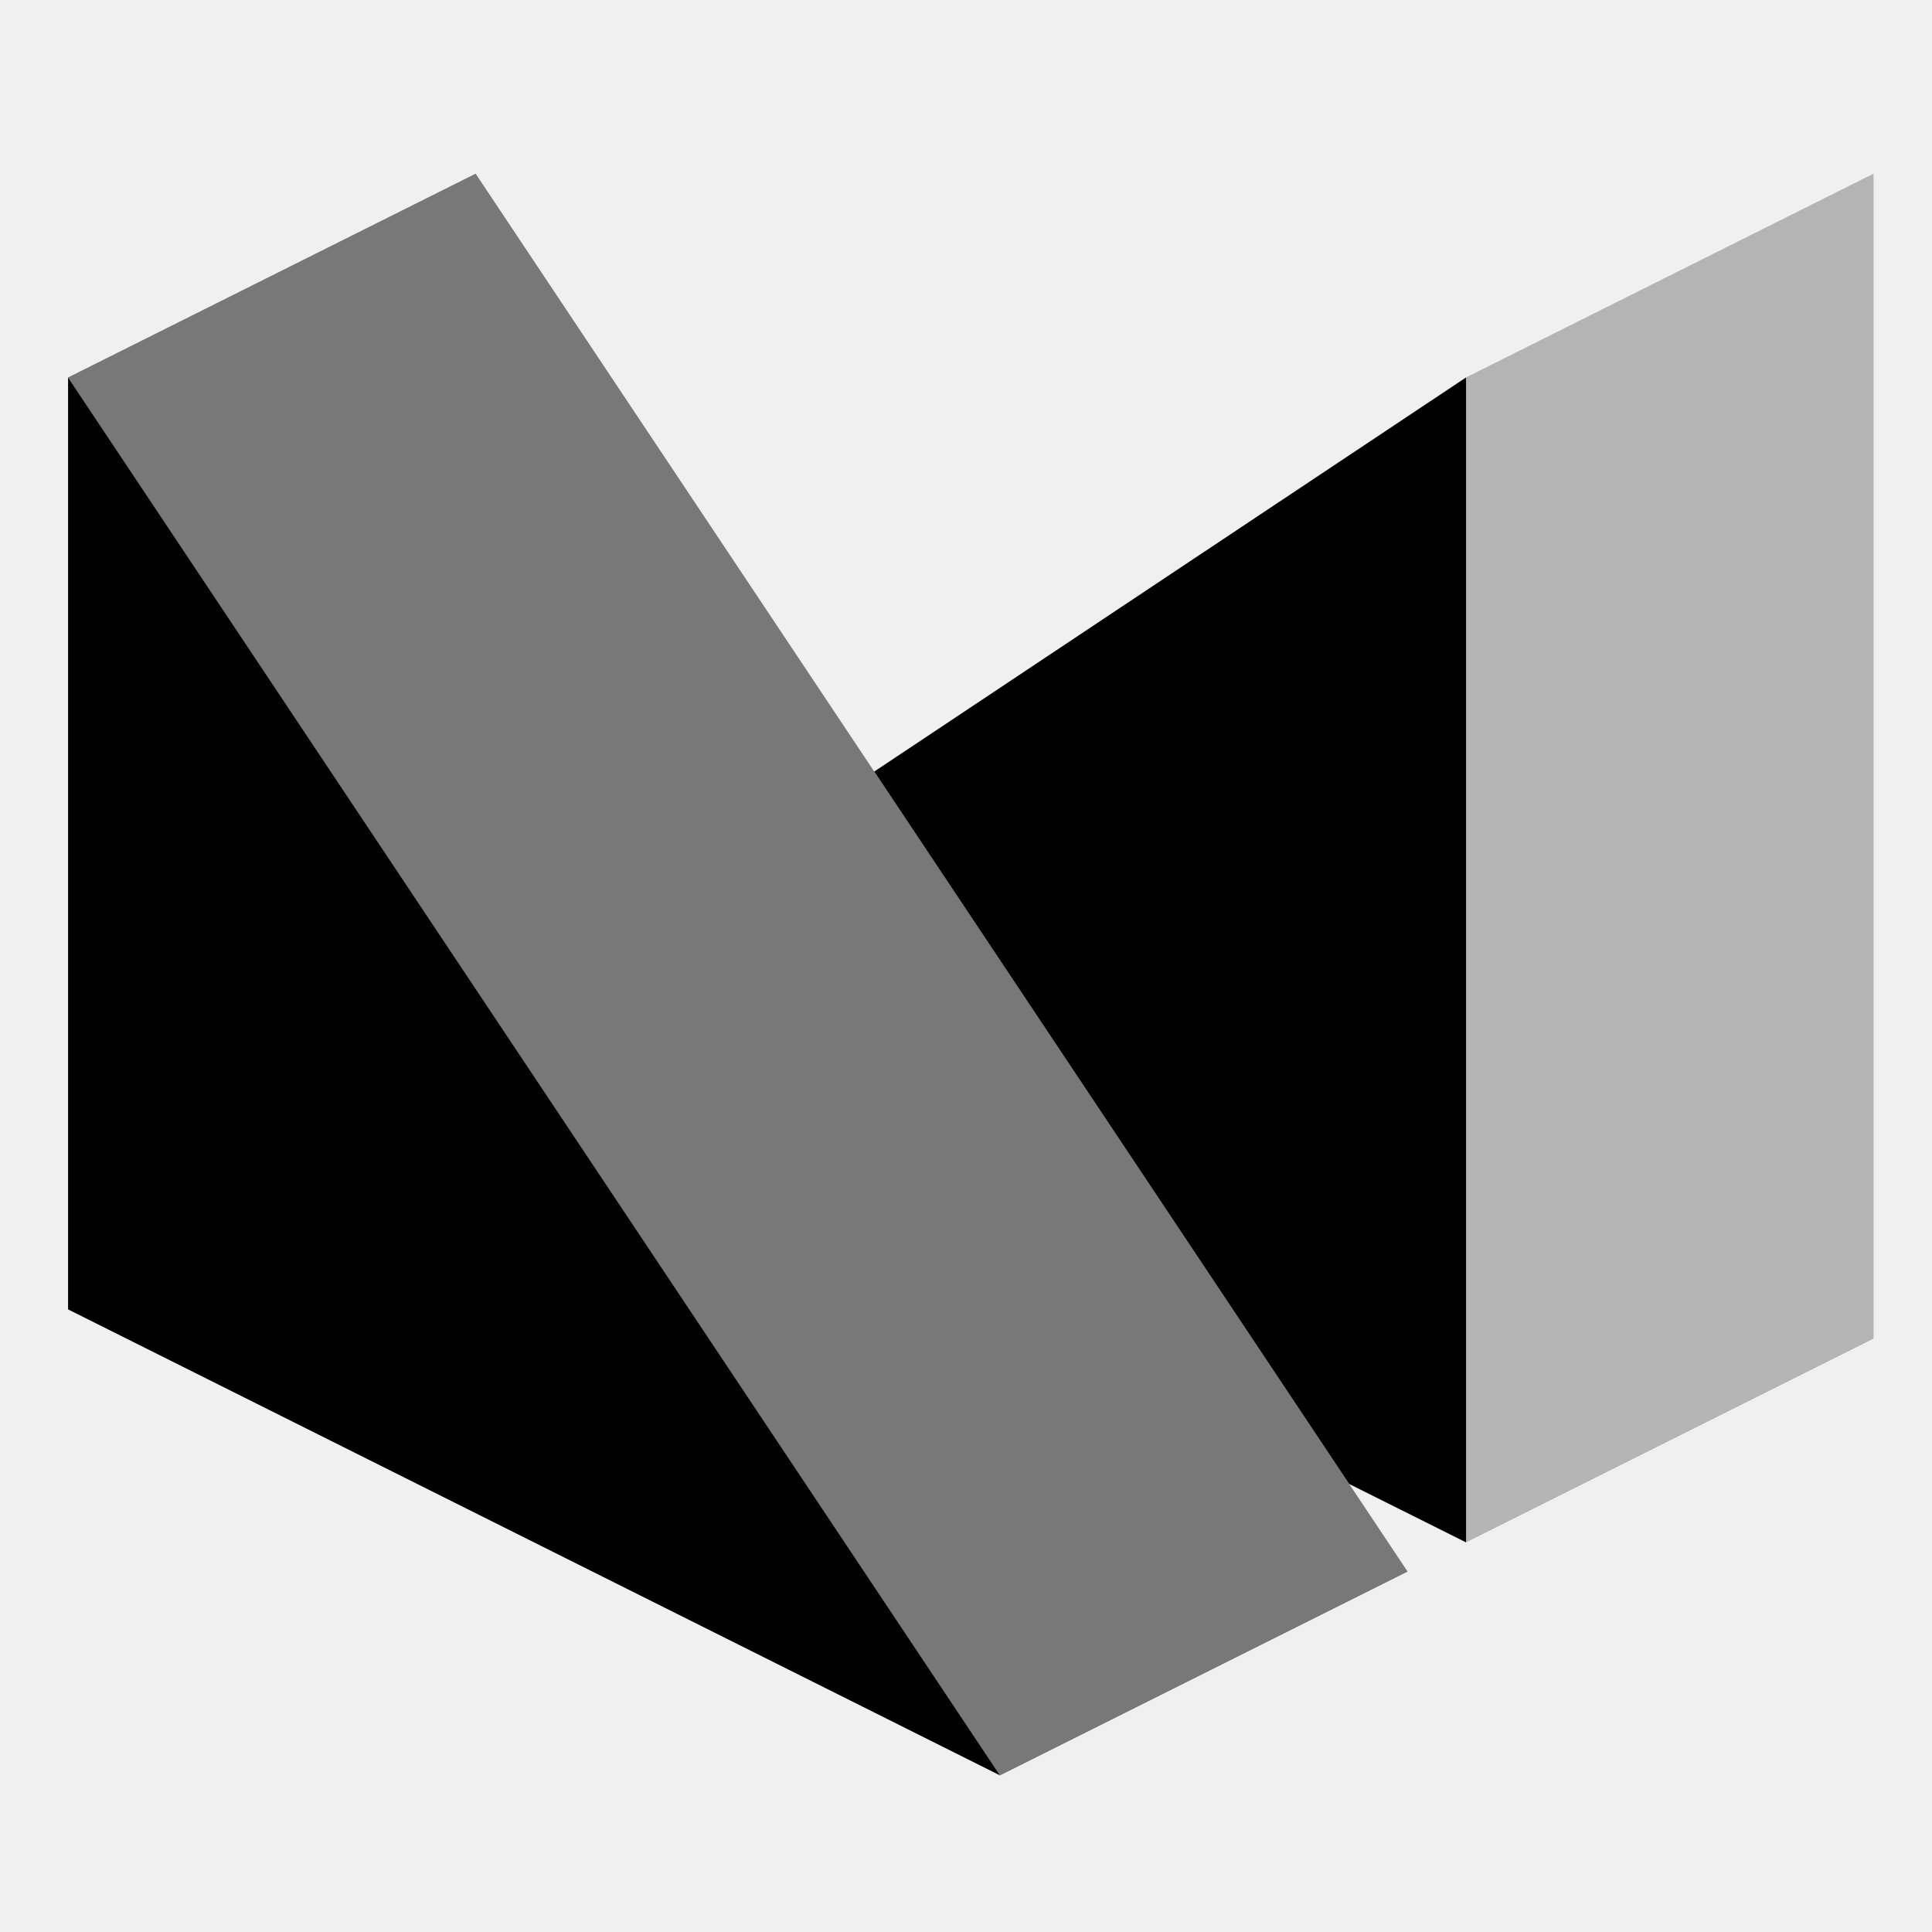
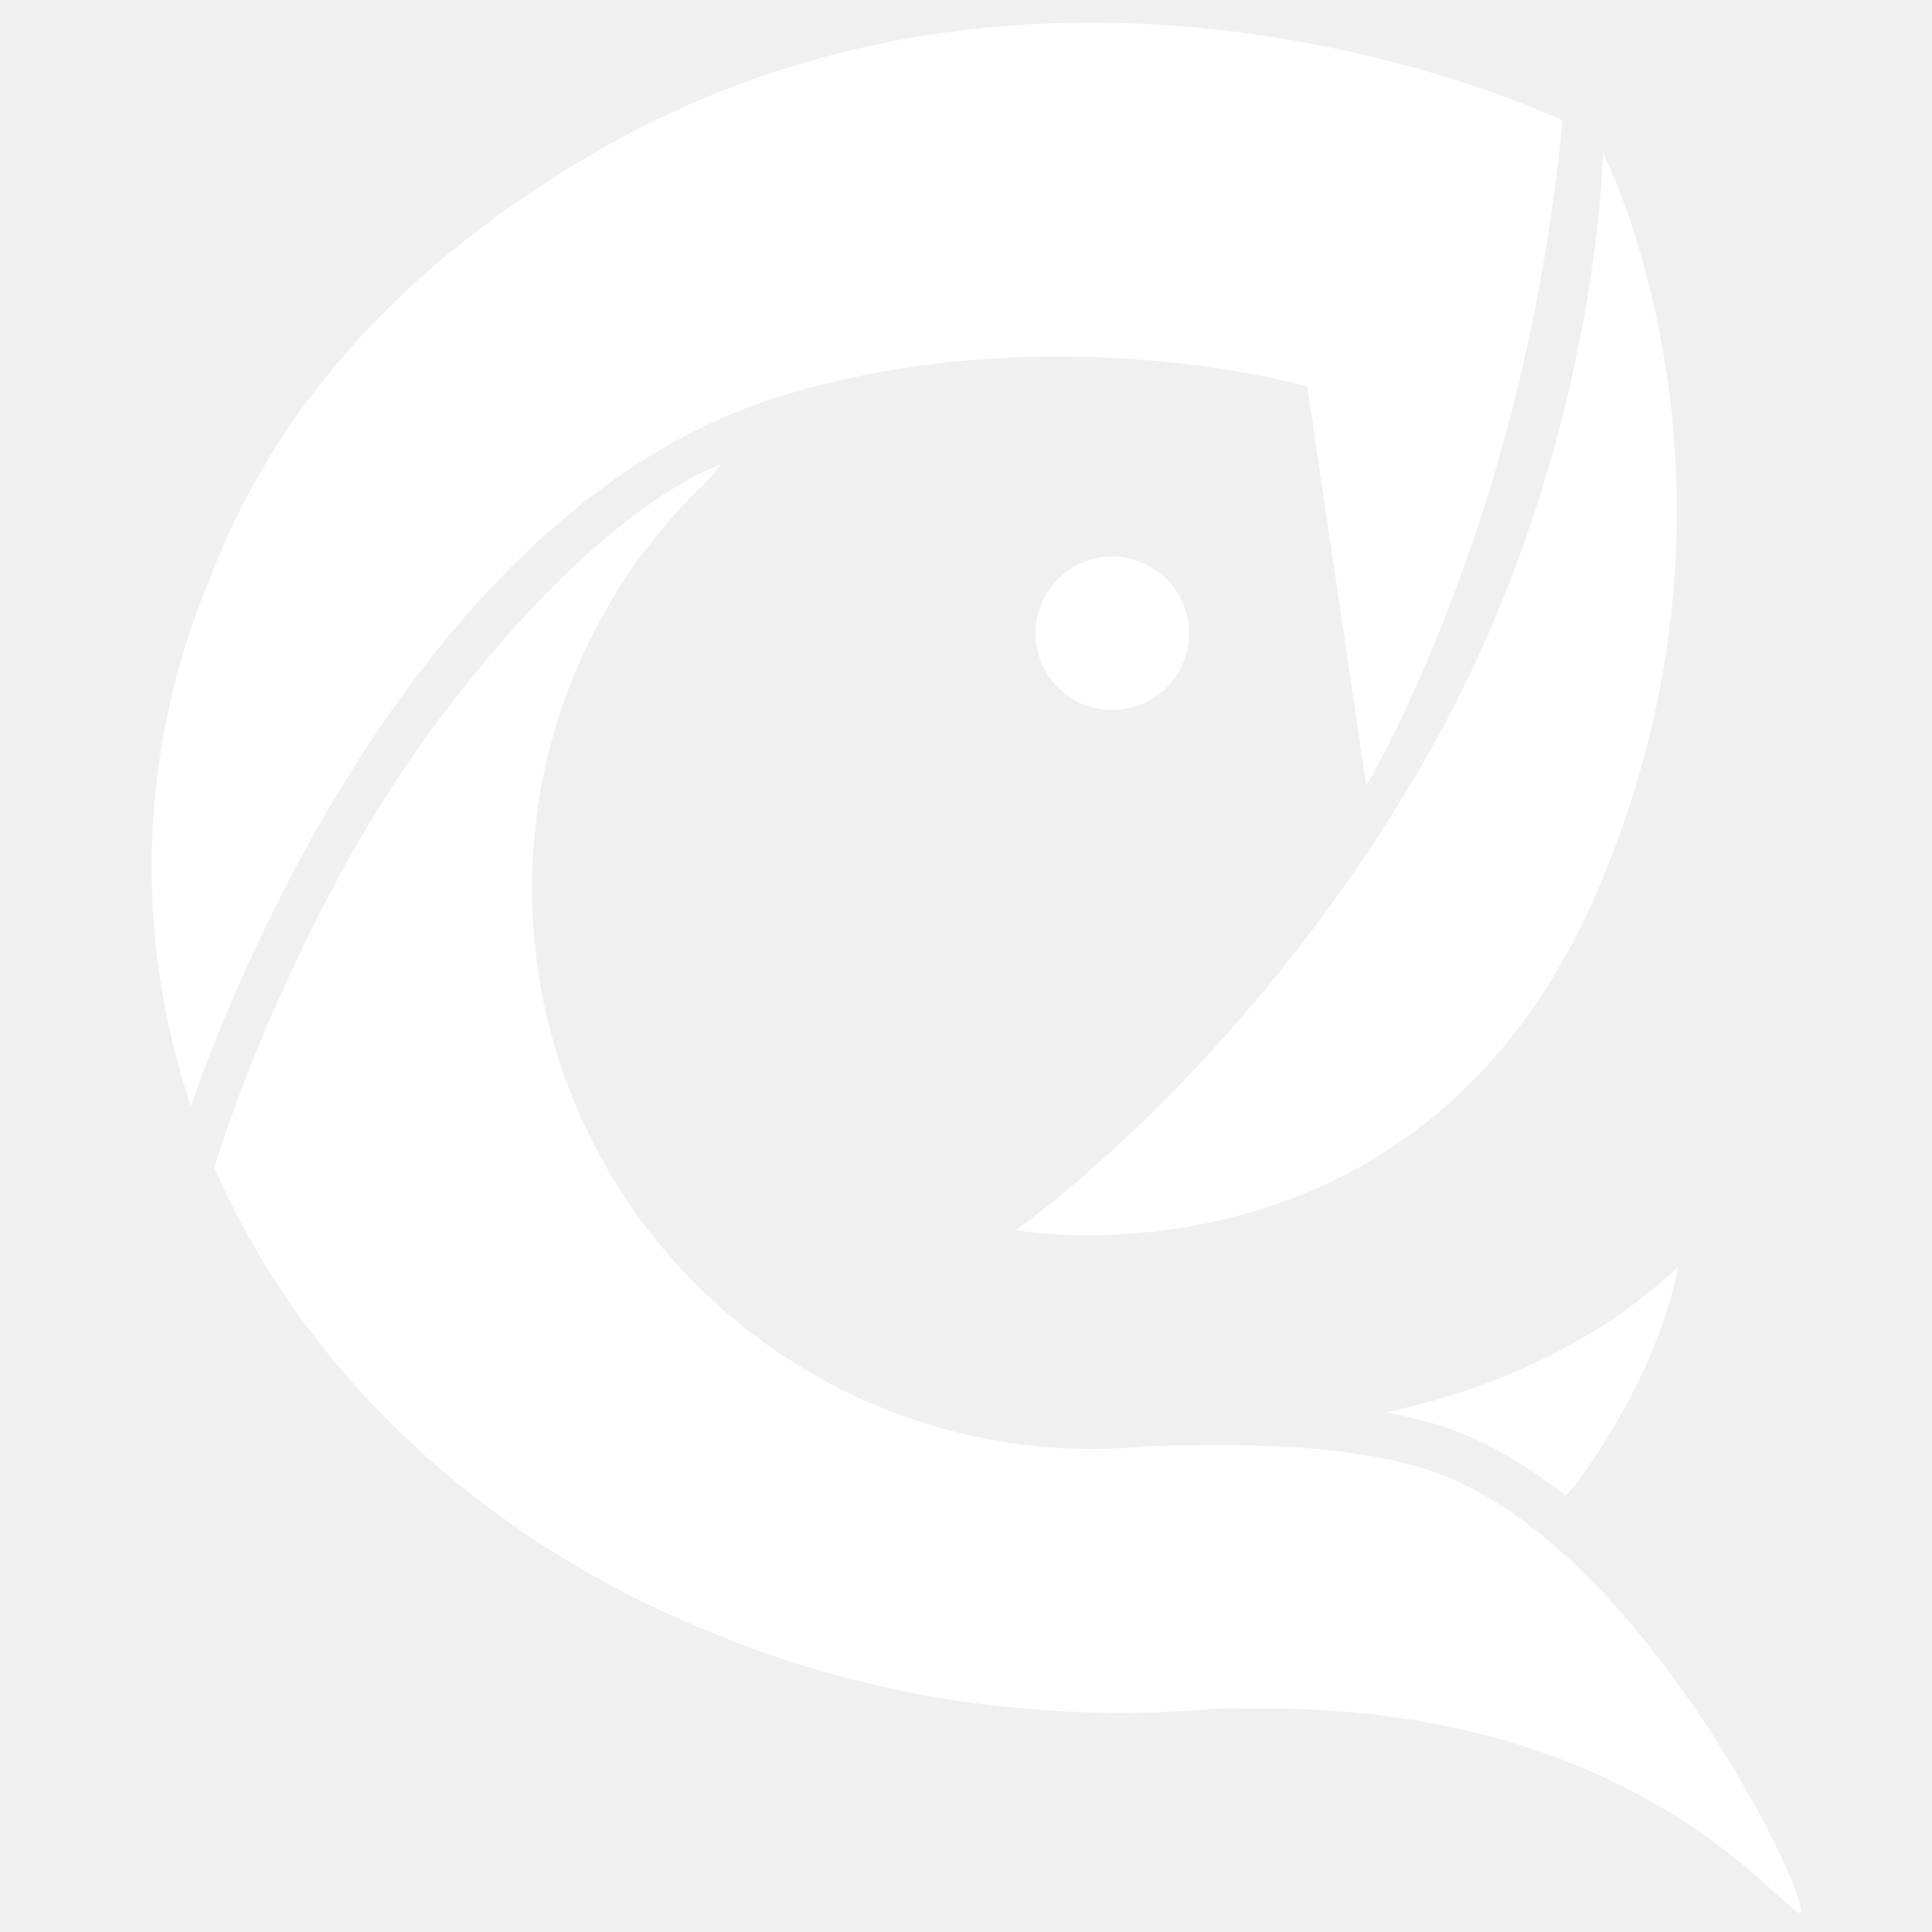
- <svg xmlns="http://www.w3.org/2000/svg" viewBox="0 0 89 89">
-   <path d="M3.136 17.387v42.932l42.932 21.467L3.136 17.387z" />
-   <path d="M21.91 8l42.933 64.398-18.775 9.388L3.136 17.387 21.91 8z" fill-opacity=".5" />
-   <path d="M67.535 17.387L40.273 35.543l21.878 32.818 5.384 2.691V17.387z" />
-   <path d="M67.535 17.387v53.666l18.774-9.388V8l-18.774 9.387z" fill-opacity=".25" />
+ <svg xmlns="http://www.w3.org/2000/svg" version="1.1" id="圖層_1" x="0px" y="0px" width="512px" height="512px" viewBox="0 0 512 512" enable-background="new 0 0 512 512" xml:space="preserve">
+   <defs>
+     <style>.cls-1,.cls-2{fill:none;}.cls-1{clip-rule:evenodd;}.cls-3{clip-path:url(#clip-path);}.cls-4{clip-path:url(#clip-path-2);}.cls-5{fill:#FFFFFF;}.cls-6{clip-path:url(#clip-path-3);}.cls-7{clip-path:url(#clip-path-5);}.cls-8{clip-path:url(#clip-path-7);}.cls-9{clip-path:url(#clip-path-9);}</style>
+     <clipPath id="clip-path">
+       <path class="cls-1" d="M269.13,326S328.47,285.06,376,204.17C423.71,123,424.78,40.46,424.78,40.46s45.14,87.62-1.62,196C376.17,345.42,269.13,326,269.13,326Z" />
+     </clipPath>
+     <clipPath id="clip-path-2">
+       <rect class="cls-2" x="39.1" y="3.46" width="2016.52" height="504.13" />
+     </clipPath>
+     <clipPath id="clip-path-3">
+       <circle class="cls-2" cx="294.78" cy="167.83" r="20.34" transform="translate(-11.07 314.52) rotate(-55.28)" />
+     </clipPath>
+     <clipPath id="clip-path-5">
+       <path class="cls-1" d="M414.91,396.38c-11-8.76-23.13-15.82-36-19.39-3.88-1.06-7.82-2-11.78-2.69,31.21-6.51,58.27-20.24,77.61-38.59-.19,1.13-2.87,16.39-13.17,35.5C422.52,387.94,416.53,394.71,414.91,396.38Z" />
+     </clipPath>
+     <clipPath id="clip-path-7">
+       <path class="cls-1" d="M191.23,123.06s-1.28,1.39-3.39,4A148.63,148.63,0,0,0,289.72,384a149.79,149.79,0,0,0,16.07-.88c22.81-.11,46-1.06,69.86,5.57,18.12,5,35.23,18.37,50.07,34.34,33.56,36.14,55.48,85.84,51,83.86-6.41-2.85-44.15-53.41-139.57-54.12-4.68,0-9.19-.06-13.62-.07q-6.57.61-13.24.92h-.05q-6.67.32-13.45.32c-3.61,0-7.19-.11-10.76-.24-1.6-.06-3.19-.13-4.78-.22-1.38-.08-2.75-.18-4.12-.27q-6.5-.45-12.9-1.16h-.14q-6-.67-12-1.6h0a277.64,277.64,0,0,1-65.35-18.56c-59.45-24.47-106.35-68.4-129.92-122.4,3.25-11.61,24.1-72.18,60-119.49C160.69,132,191.23,123.06,191.23,123.06Z" />
+     </clipPath>
+     <clipPath id="clip-path-9">
+       <path class="cls-1" d="M55.66,153.25c14.51-38.4,44.05-78.81,100.68-112.07C204.11,13.12,253,5.19,295.21,6.06a318.44,318.44,0,0,1,53.9,5.85l1.26.25q5.16,1,10.28,2.21l3.21.76c30.87,7.47,50.24,16.79,50.24,16.79a497.38,497.38,0,0,1-19.23,97.55c-15.66,50.56-32.79,78.65-32.79,78.65l-15.63-105.7s-66.22-19.23-138.13,2.13C109.31,134,59,268.5,50.6,293.17a197.41,197.41,0,0,1,5.06-139.92Z" />
+     </clipPath>
+   </defs>
+   <g class="cls-3">
+     <g class="cls-4">
+       <rect class="cls-5" x="260.13" y="31.46" width="193.25" height="304.87" />
+     </g>
+   </g>
+   <g class="cls-6">
+     <g class="cls-4">
+       <rect class="cls-5" x="265.44" y="138.48" width="58.69" height="58.69" />
+     </g>
+   </g>
+   <g class="cls-7">
+     <g class="cls-4">
+       <rect class="cls-5" x="358.09" y="326.71" width="95.62" height="78.68" />
+     </g>
+   </g>
+   <g class="cls-8">
+     <g class="cls-4">
+       <rect class="cls-5" x="47.87" y="114.06" width="438.46" height="401.85" />
+     </g>
+   </g>
+   <g class="cls-9">
+     <g class="cls-4">
+       <rect class="cls-5" x="31.18" y="-3" width="391.92" height="305.18" />
+     </g>
+   </g>
</svg>
